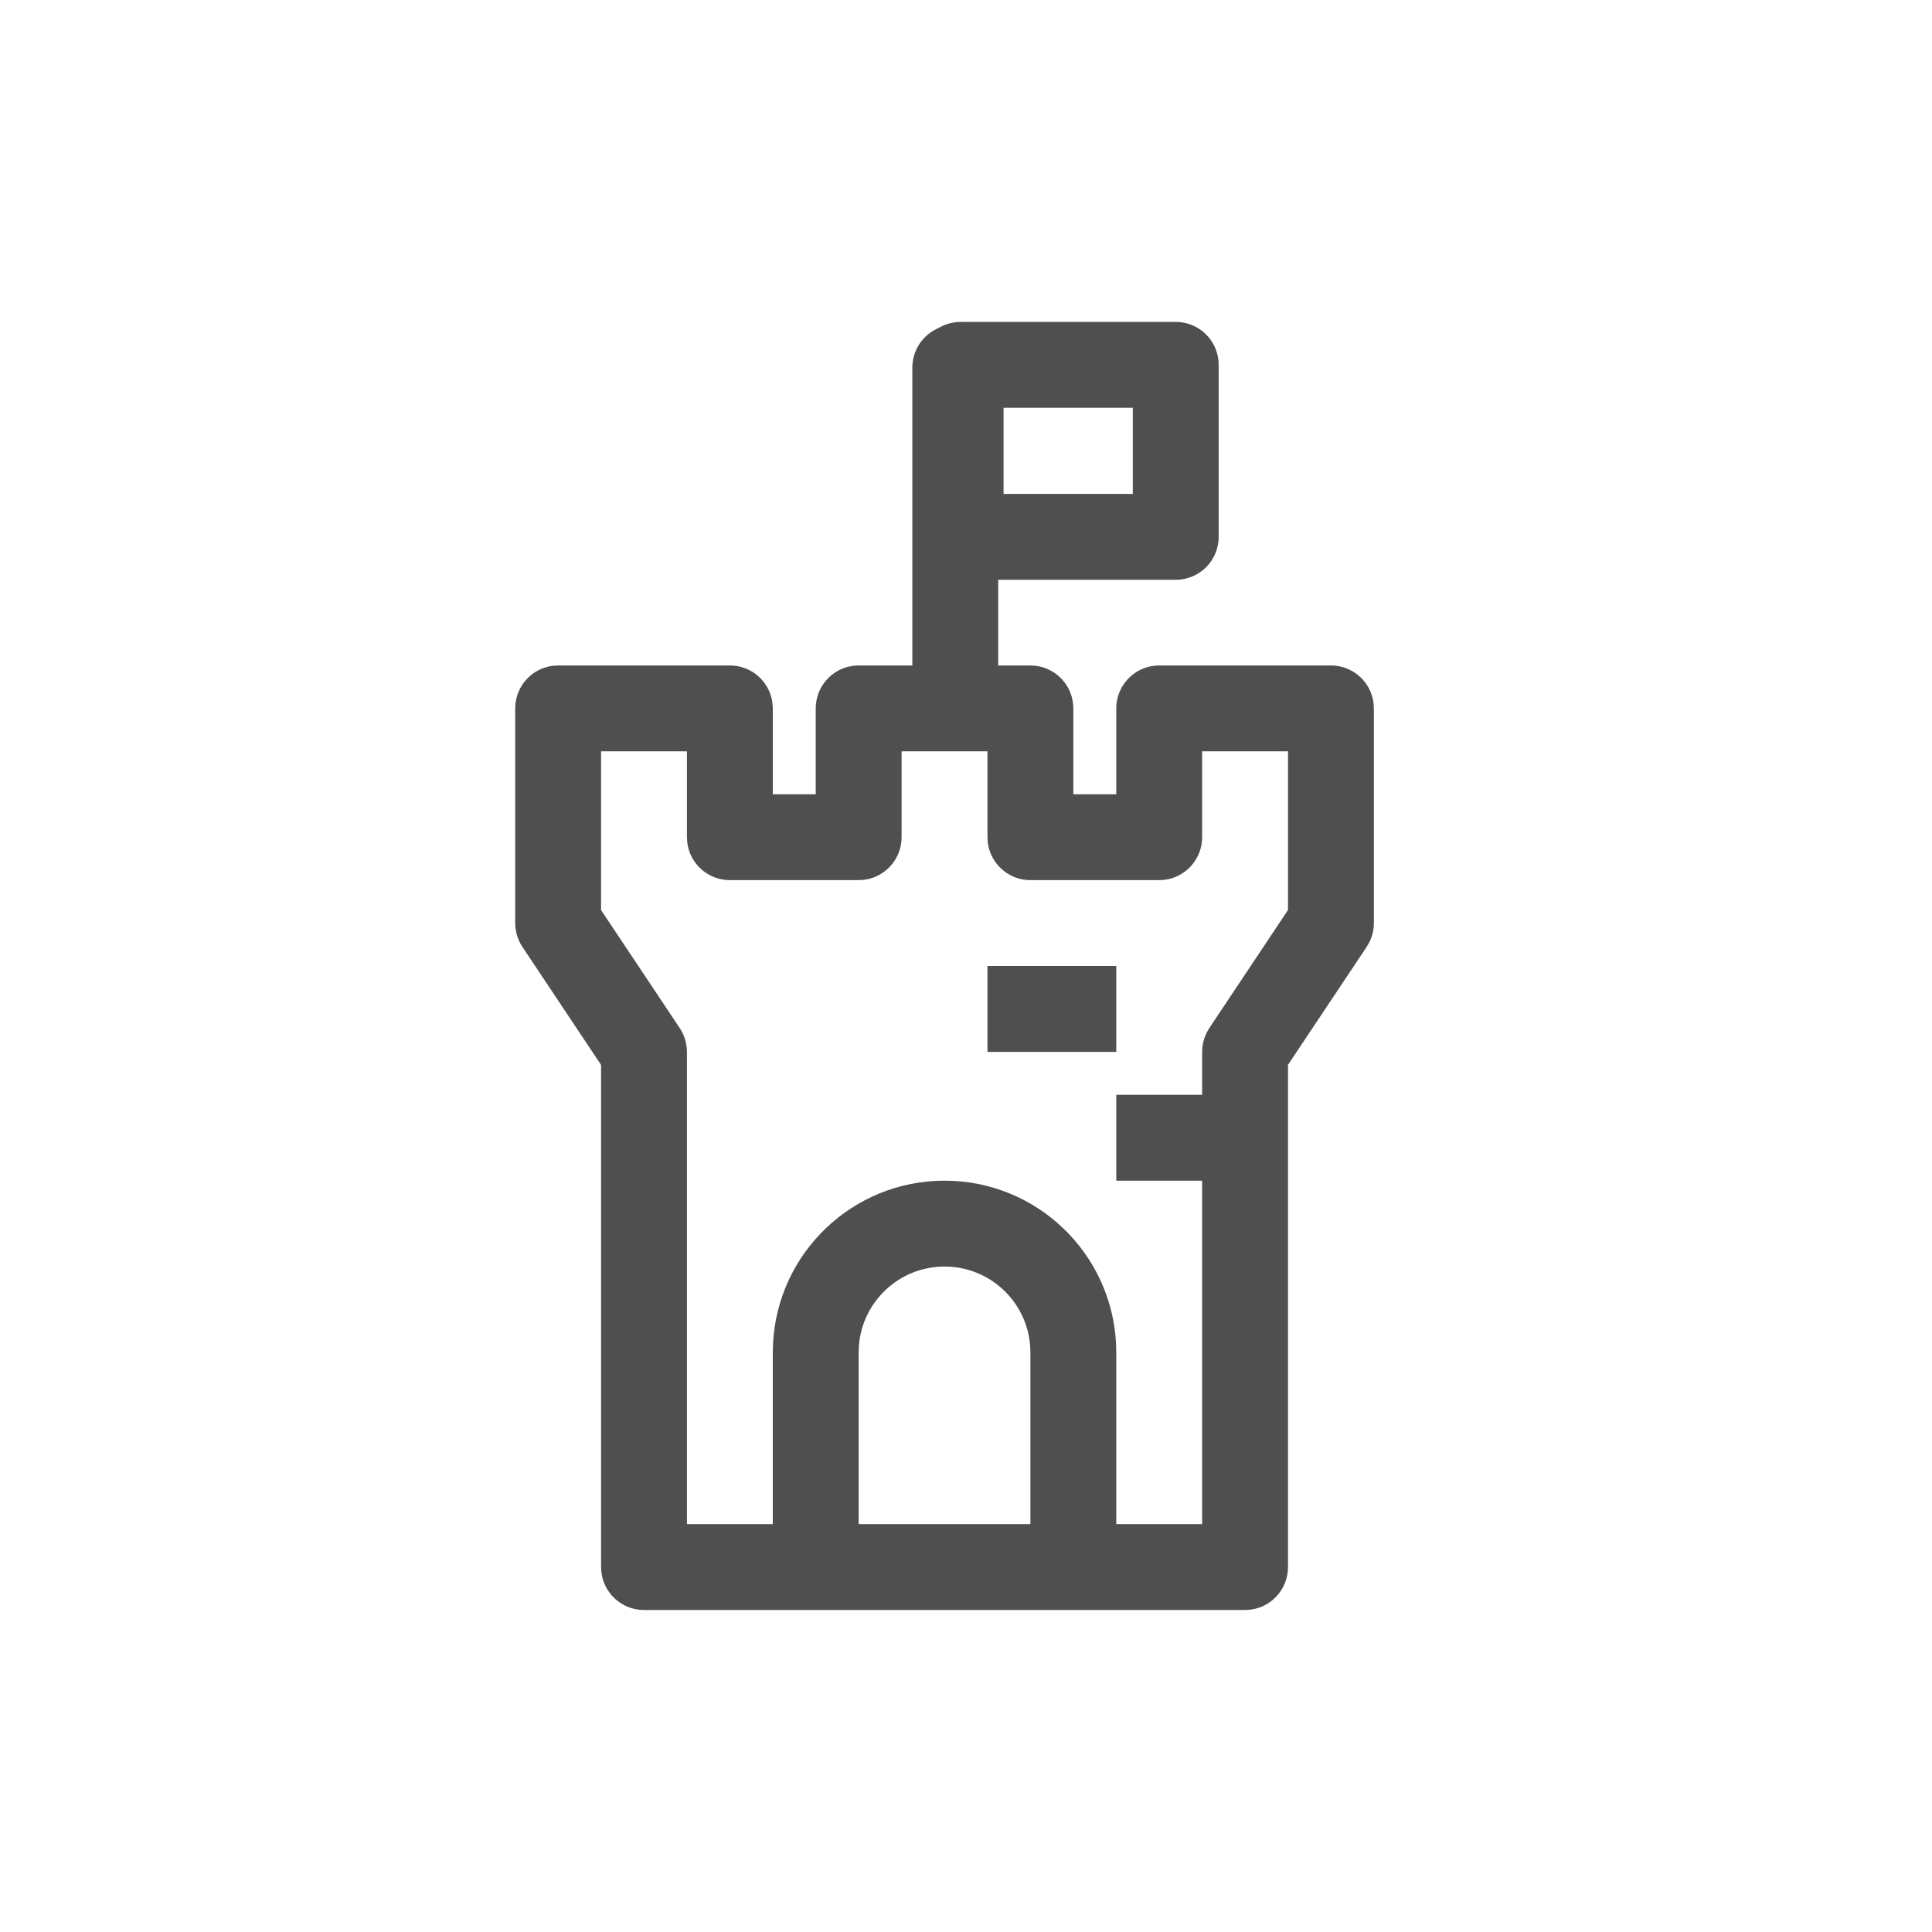
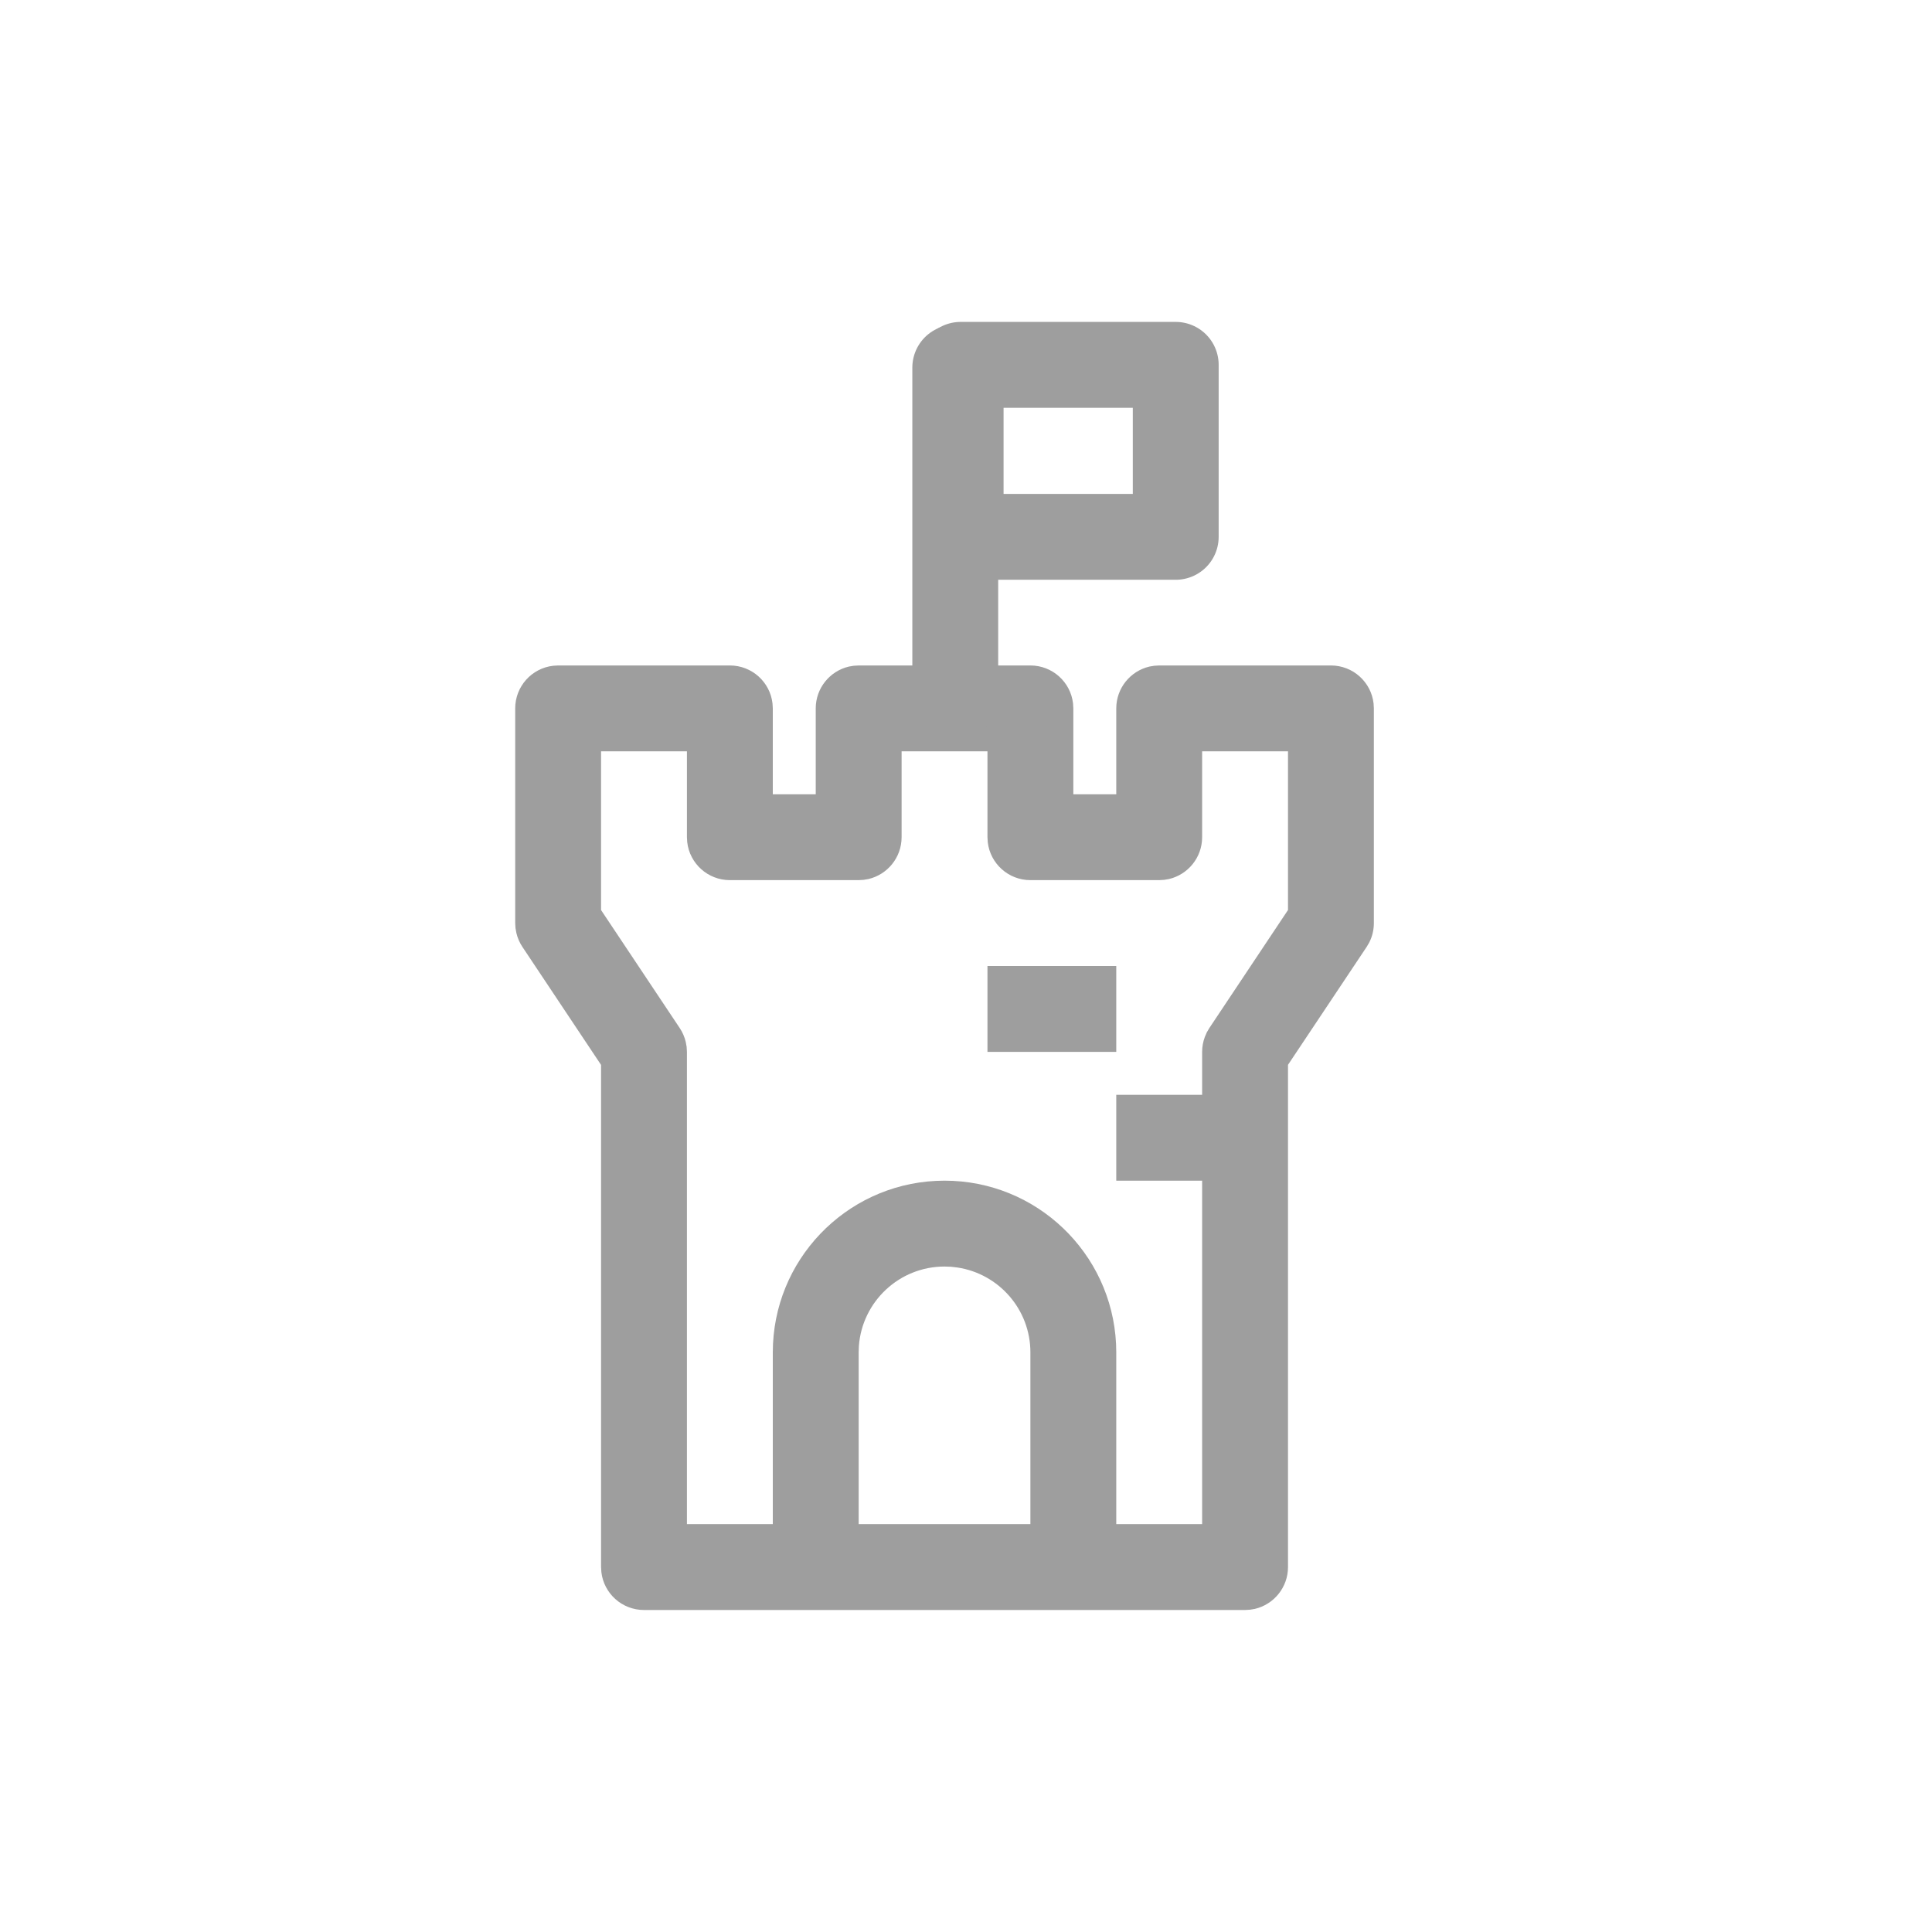
<svg xmlns="http://www.w3.org/2000/svg" width="800px" height="800px" viewBox="0 0 45 45" fill="none">
  <g id="SVGRepo_bgCarrier" stroke-width="0" />
  <g id="SVGRepo_tracerCarrier" stroke-linecap="round" stroke-linejoin="round" />
  <g id="SVGRepo_iconCarrier">
-     <path d="M23 15.5H24C24.513 15.5 24.936 15.886 24.993 16.383L25 16.5V18.5H26V16.5C26 16.027 26.329 15.63 26.771 15.526L26.883 15.507L27 15.5H31C31.513 15.5 31.936 15.886 31.993 16.383L32 16.5V21.5C32 21.658 31.963 21.813 31.892 21.953L31.832 22.055L30 24.802V36.5C30 36.973 29.671 37.37 29.229 37.474L29.117 37.493L29 37.5H15C14.487 37.5 14.064 37.114 14.007 36.617L14 36.5V24.804L12.168 22.055C12.102 21.956 12.055 21.847 12.028 21.733L12.007 21.618L12 21.5V16.5C12 15.987 12.386 15.564 12.883 15.507L13 15.5H17C17.513 15.5 17.936 15.886 17.993 16.383L18 16.5V18.5H19V16.5C19 16.027 19.329 15.63 19.771 15.526L19.883 15.507L20 15.5H21H23ZM16 17.5H14V21.197L15.832 23.945C15.898 24.044 15.945 24.153 15.972 24.267L15.993 24.382L16 24.5V35.5H18V31.5C18 29.358 19.684 27.609 21.8 27.505L22 27.5C24.142 27.5 25.891 29.184 25.995 31.3L26 31.5V35.5H28V27.5H26V25.5H28V24.5C28 24.382 28.021 24.265 28.062 24.155L28.108 24.047L28.168 23.945L30 21.196V17.5H28V19.5C28 19.973 27.671 20.37 27.229 20.474L27.117 20.493L27 20.5H24C23.487 20.5 23.064 20.114 23.007 19.617L23 19.5V17.5H21V19.5C21 19.973 20.671 20.37 20.229 20.474L20.117 20.493L20 20.5H17C16.487 20.5 16.064 20.114 16.007 19.617L16 19.5V17.5ZM22 29.5C20.946 29.5 20.082 30.316 20.005 31.351L20 31.5V35.5H24V31.5C24 30.498 23.264 29.669 22.303 29.523L22.149 29.505L22 29.5ZM26 24.5H23V22.5H26V24.5Z" fill="#4f4f4f" />
-     <path d="M22.25 16.25V8.562" stroke="#4f4f4f" stroke-width="2" stroke-linecap="round" stroke-linejoin="round" />
-     <path d="M27.385 12.504H22.375V8.498H27.385V12.504Z" stroke="#4f4f4f" stroke-width="2" stroke-linecap="round" stroke-linejoin="round" />
+     <path d="M23 15.5H24C24.513 15.5 24.936 15.886 24.993 16.383L25 16.5V18.5H26V16.5C26 16.027 26.329 15.63 26.771 15.526L26.883 15.507L27 15.5H31C31.513 15.5 31.936 15.886 31.993 16.383L32 16.5V21.5C32 21.658 31.963 21.813 31.892 21.953L31.832 22.055L30 24.802V36.5C30 36.973 29.671 37.37 29.229 37.474L29.117 37.493L29 37.5H15C14.487 37.5 14.064 37.114 14.007 36.617L14 36.5V24.804L12.168 22.055C12.102 21.956 12.055 21.847 12.028 21.733L12.007 21.618L12 21.5V16.5C12 15.987 12.386 15.564 12.883 15.507L13 15.5H17C17.513 15.5 17.936 15.886 17.993 16.383L18 16.5V18.5H19V16.5C19 16.027 19.329 15.63 19.771 15.526L19.883 15.507L20 15.5H21H23ZM16 17.5H14V21.197L15.832 23.945C15.898 24.044 15.945 24.153 15.972 24.267L15.993 24.382L16 24.5V35.5H18V31.5C18 29.358 19.684 27.609 21.8 27.505L22 27.5C24.142 27.5 25.891 29.184 25.995 31.3L26 31.5V35.5H28V27.5H26V25.5H28V24.5C28 24.382 28.021 24.265 28.062 24.155L28.108 24.047L28.168 23.945L30 21.196V17.5H28V19.5C28 19.973 27.671 20.37 27.229 20.474L27.117 20.493L27 20.5H24C23.487 20.5 23.064 20.114 23.007 19.617L23 19.5V17.5H21V19.5C21 19.973 20.671 20.37 20.229 20.474L20.117 20.493L20 20.5H17C16.487 20.5 16.064 20.114 16.007 19.617L16 19.5V17.5ZM22 29.5C20.946 29.5 20.082 30.316 20.005 31.351L20 31.5V35.5H24V31.5C24 30.498 23.264 29.669 22.303 29.523L22.149 29.505L22 29.5ZM26 24.5H23V22.5H26V24.5Z" fill="#9E9E9E" />
+     <path d="M22.25 16.25V8.562" stroke="#9E9E9E" stroke-width="2" stroke-linecap="round" stroke-linejoin="round" />
+     <path d="M27.385 12.504H22.375V8.498H27.385V12.504Z" stroke="#9E9E9E" stroke-width="2" stroke-linecap="round" stroke-linejoin="round" />
  </g>
</svg>
